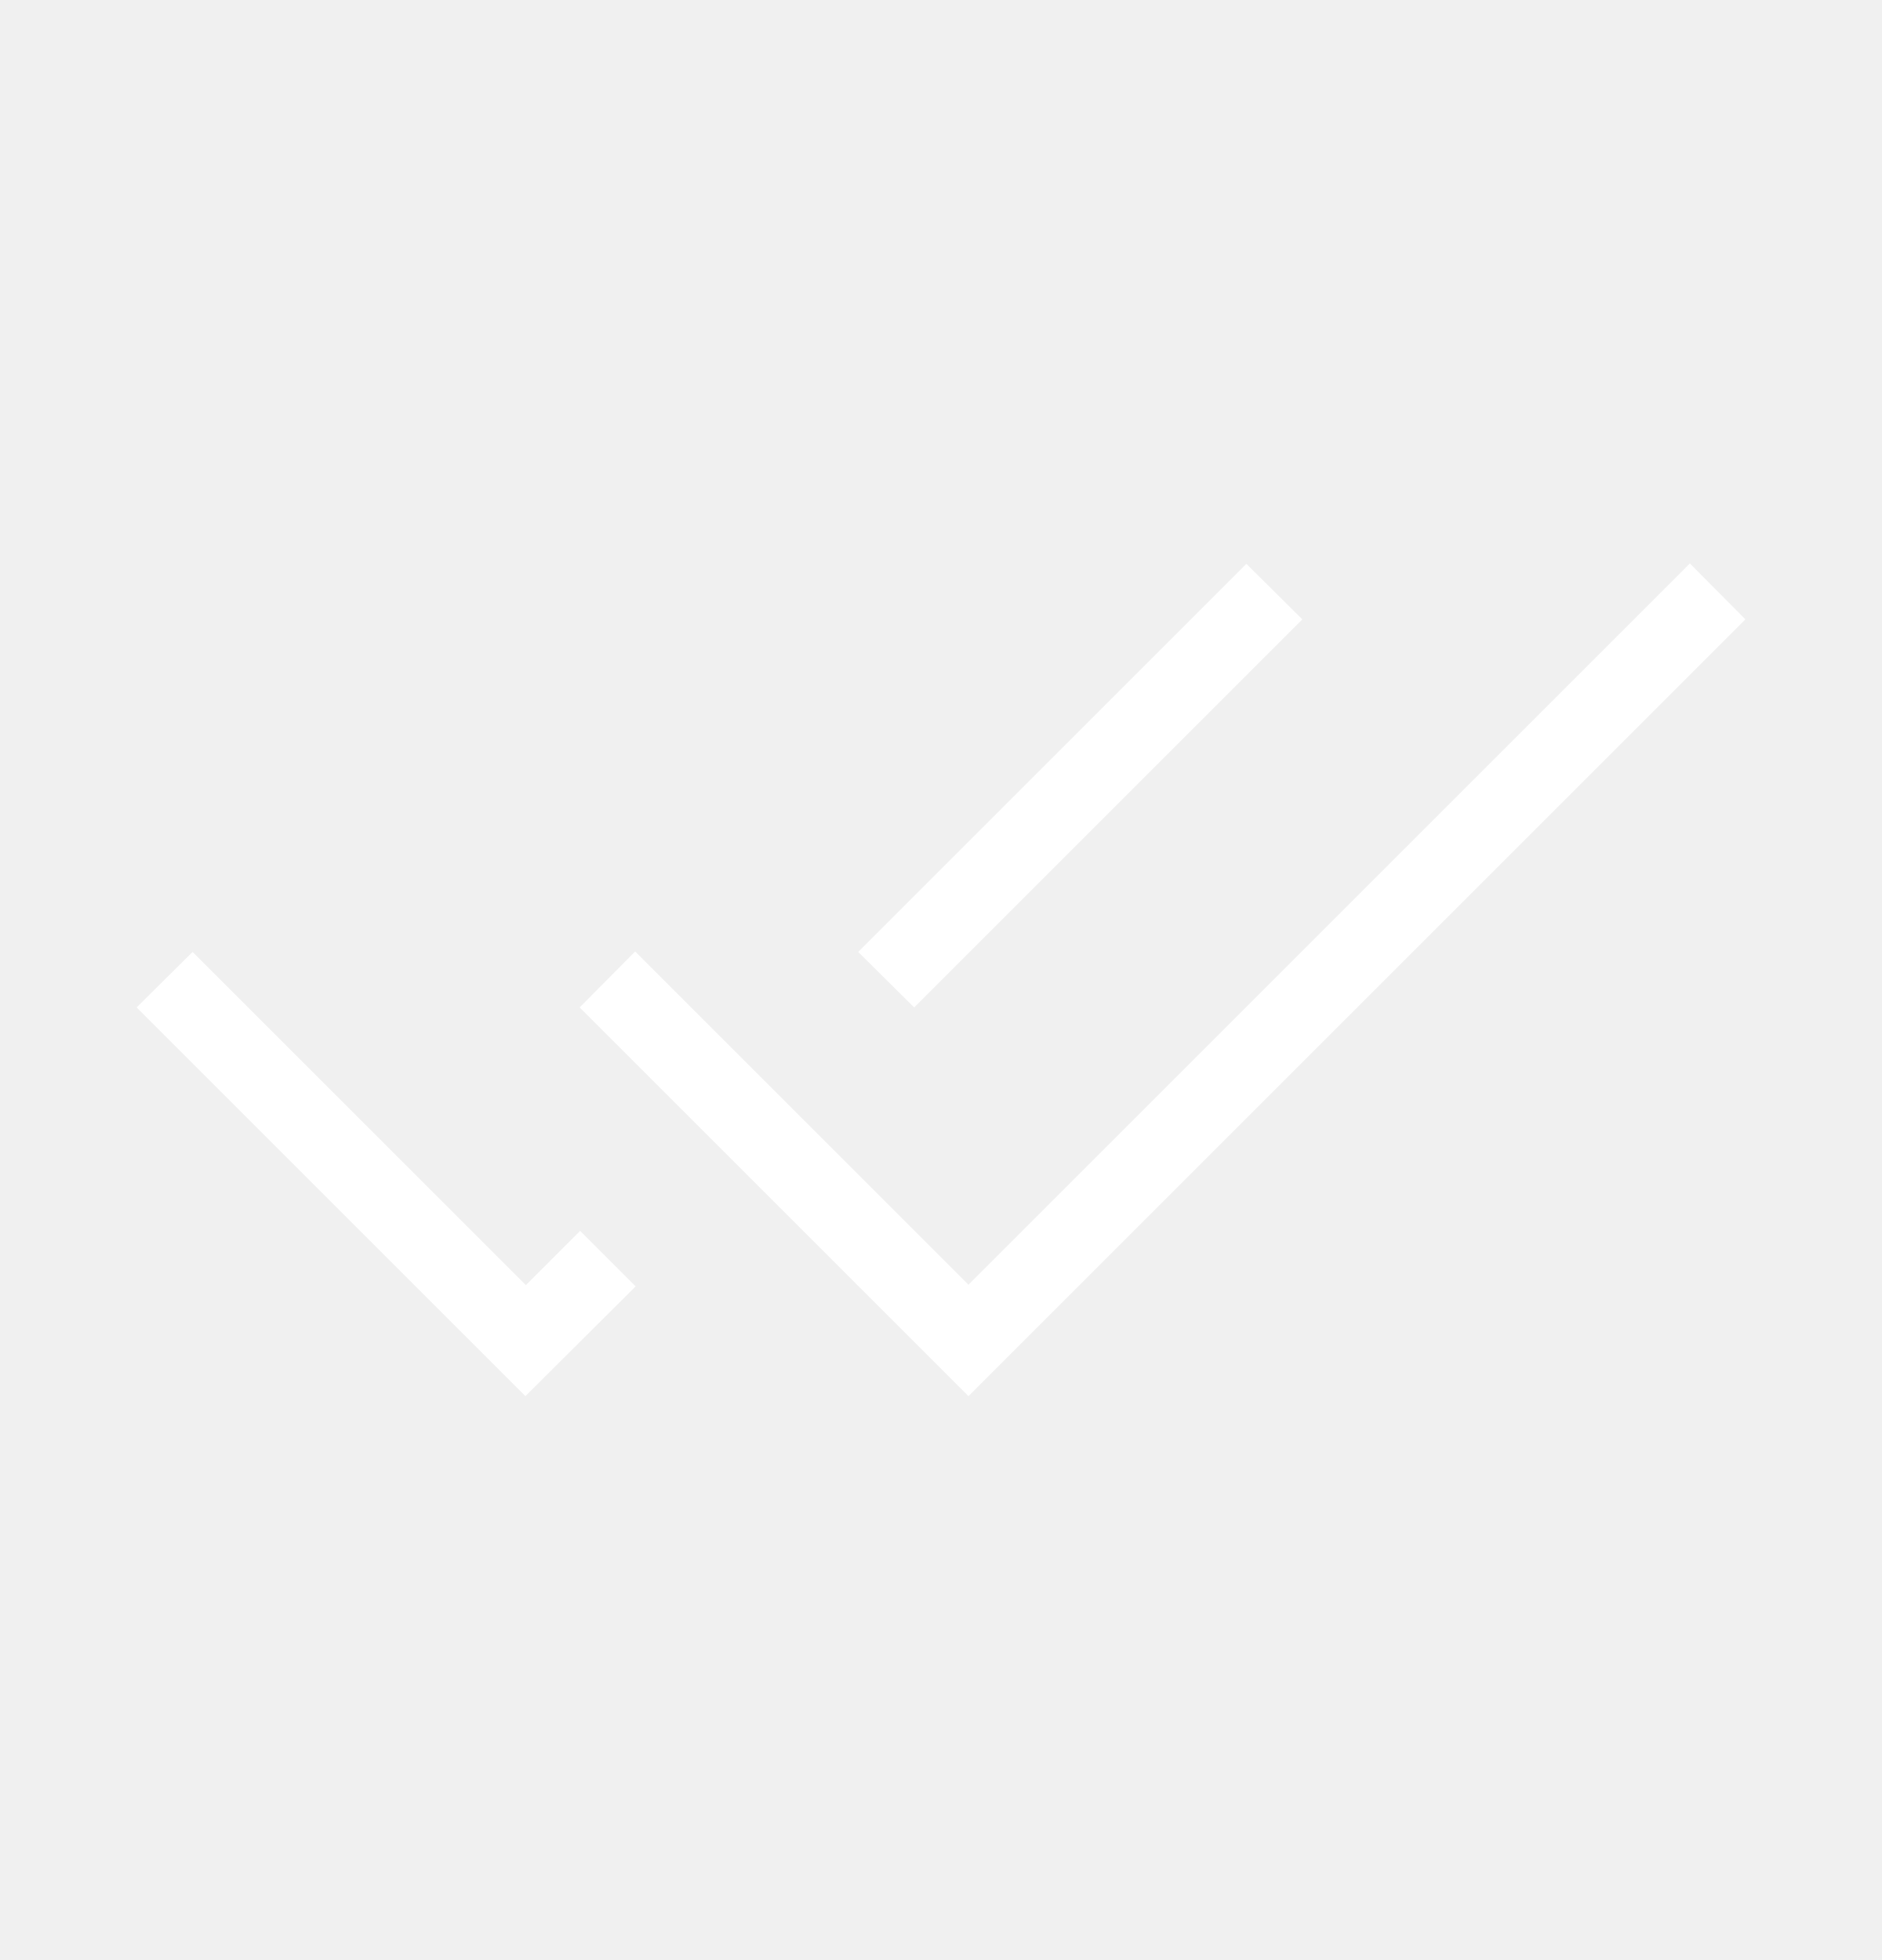
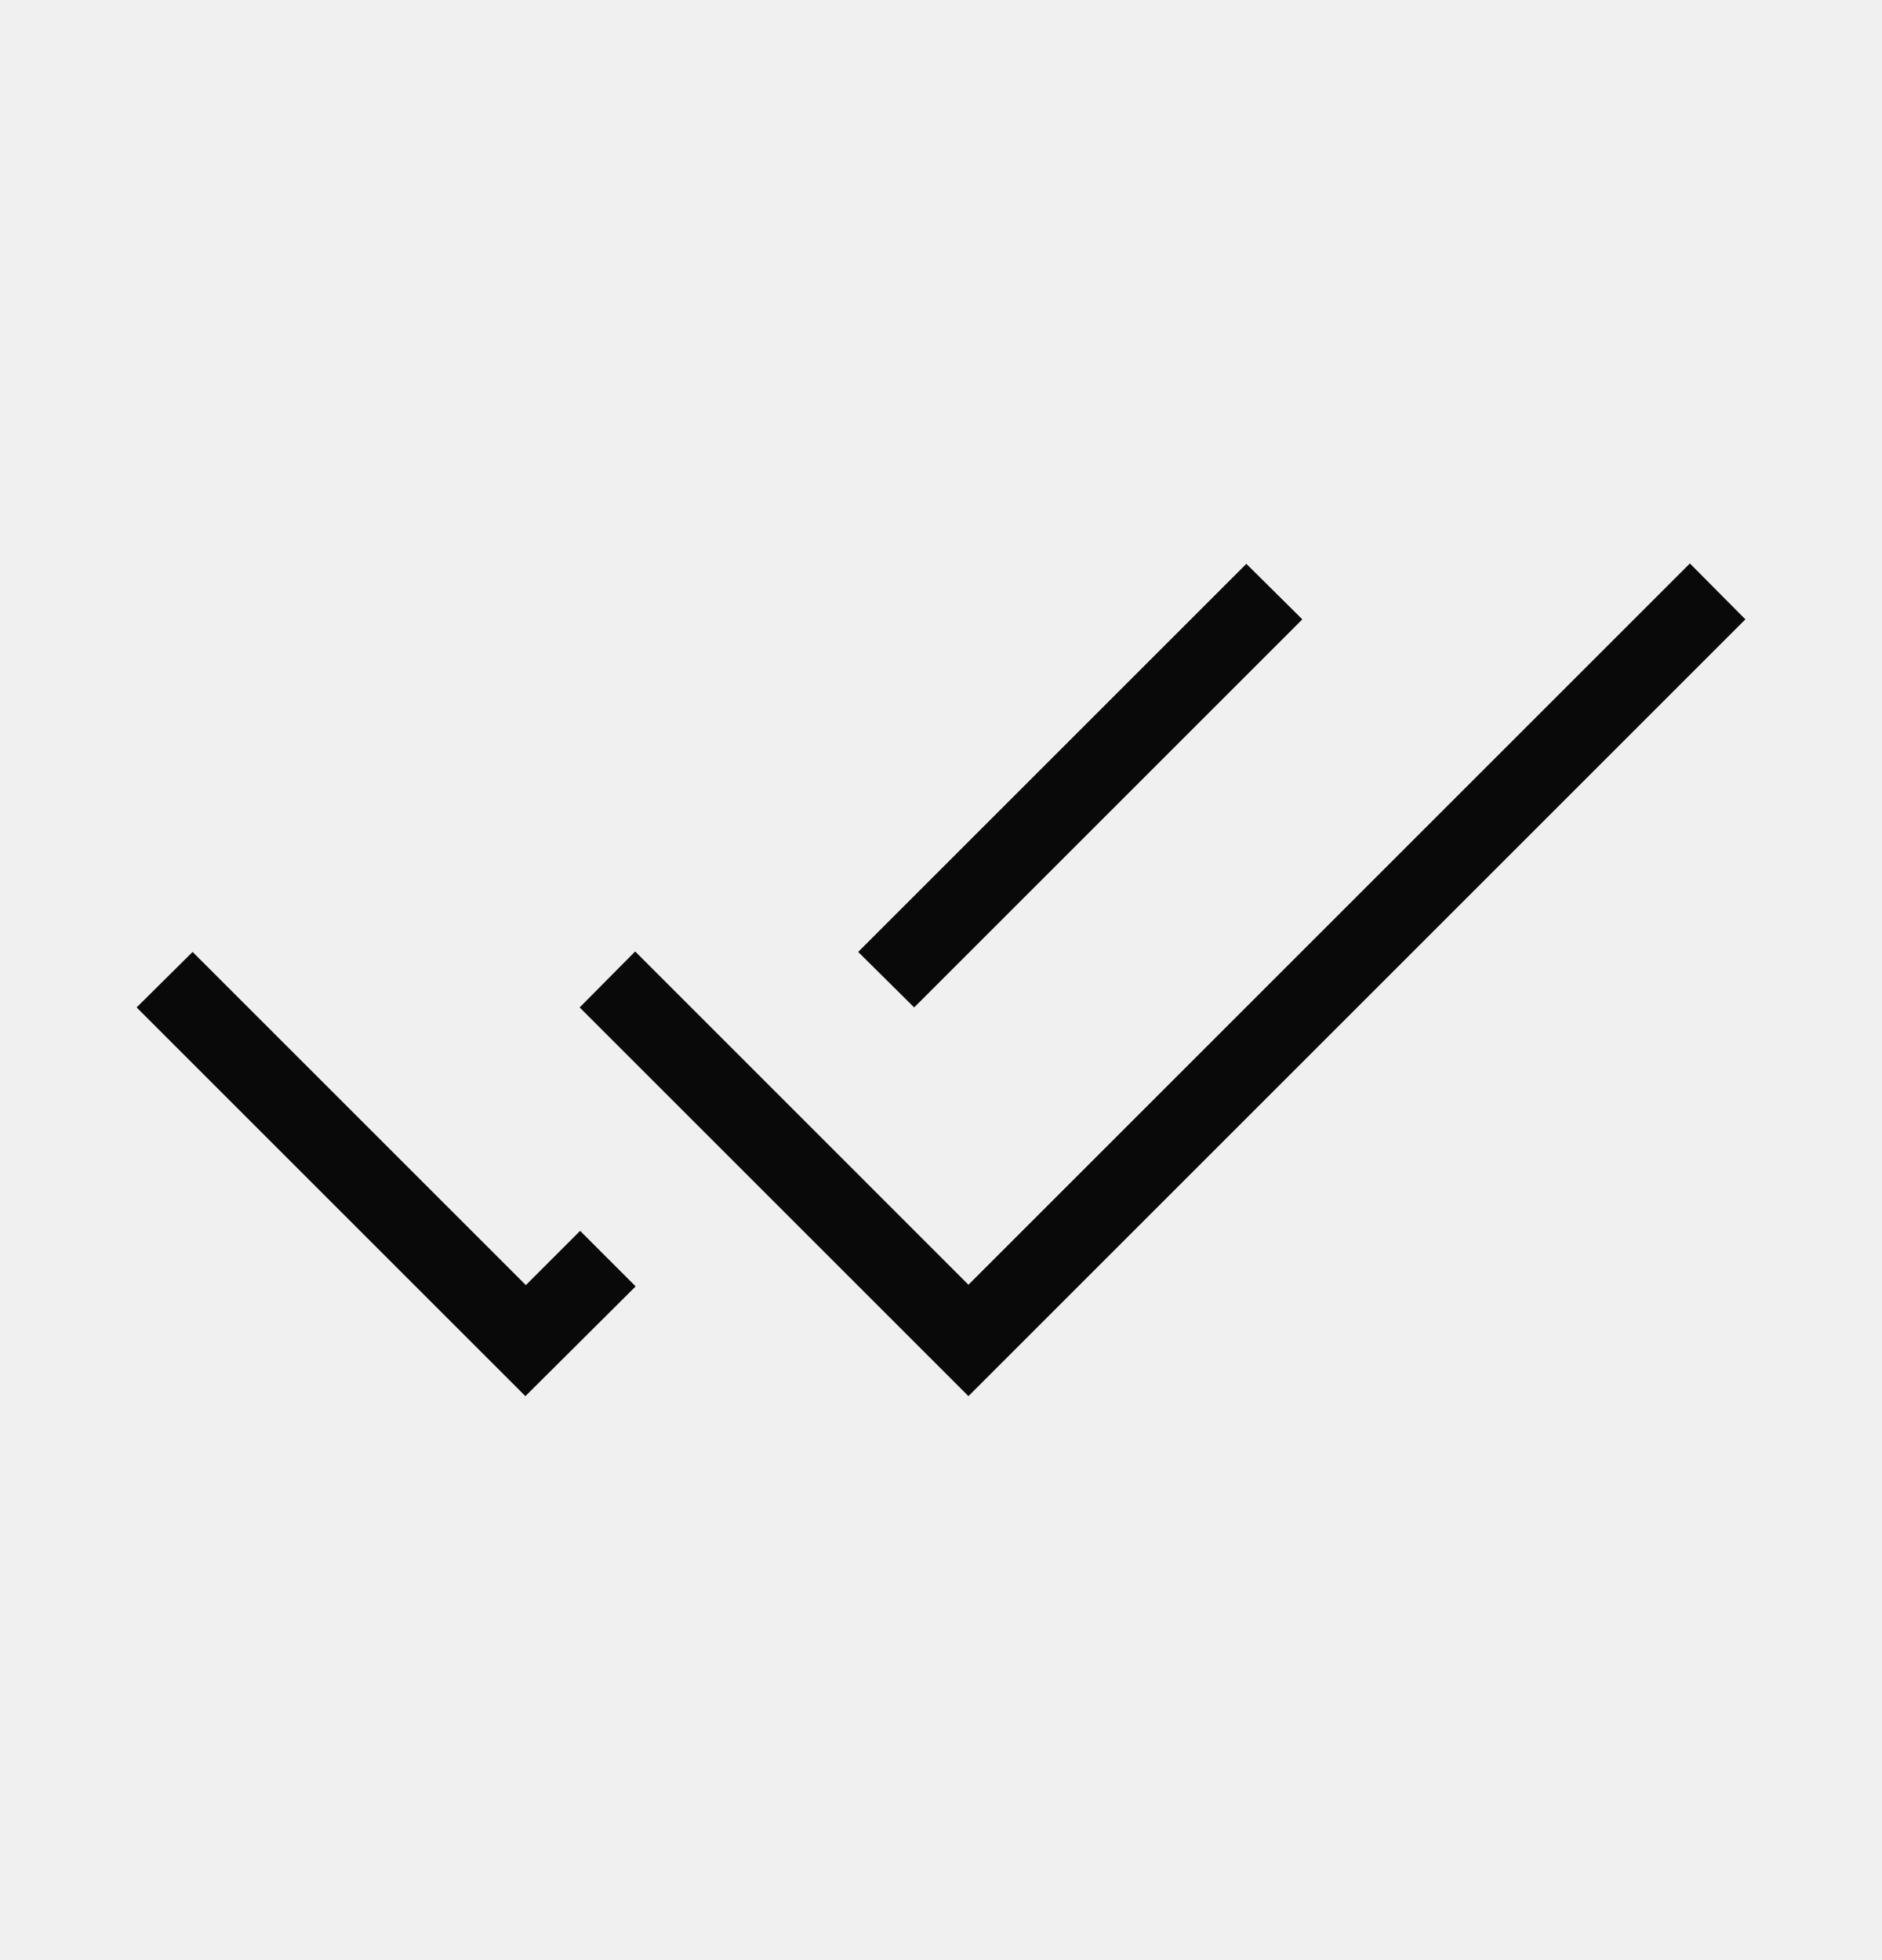
<svg xmlns="http://www.w3.org/2000/svg" width="24" height="25" viewBox="0 0 24 25" fill="none">
-   <g id="done_all_24dp_FFFFFF_FILL1_wght200_GRAD0_opsz24 2">
-     <path id="Vector" d="M6.7 17.808L1.742 12.85L2.456 12.142L6.706 16.392L7.398 15.7L8.106 16.408L6.7 17.808ZM12.35 17.808L7.392 12.85L8.1 12.136L12.35 16.387L21.55 7.187L22.258 7.9L12.35 17.808ZM11.658 12.85L10.944 12.142L15.894 7.192L16.608 7.9L11.658 12.85Z" fill="white" />
-   </g>
+   <path d="M6.7 17.808L1.742 12.85L2.456 12.142L6.706 16.392L7.398 15.7L8.106 16.408L6.7 17.808ZM12.35 17.808L7.392 12.85L8.1 12.136L12.35 16.387L21.55 7.187L22.258 7.9L12.35 17.808ZM11.658 12.85L10.944 12.142L15.894 7.192L16.608 7.9L11.658 12.85Z" fill="#09090A" />
</svg>
